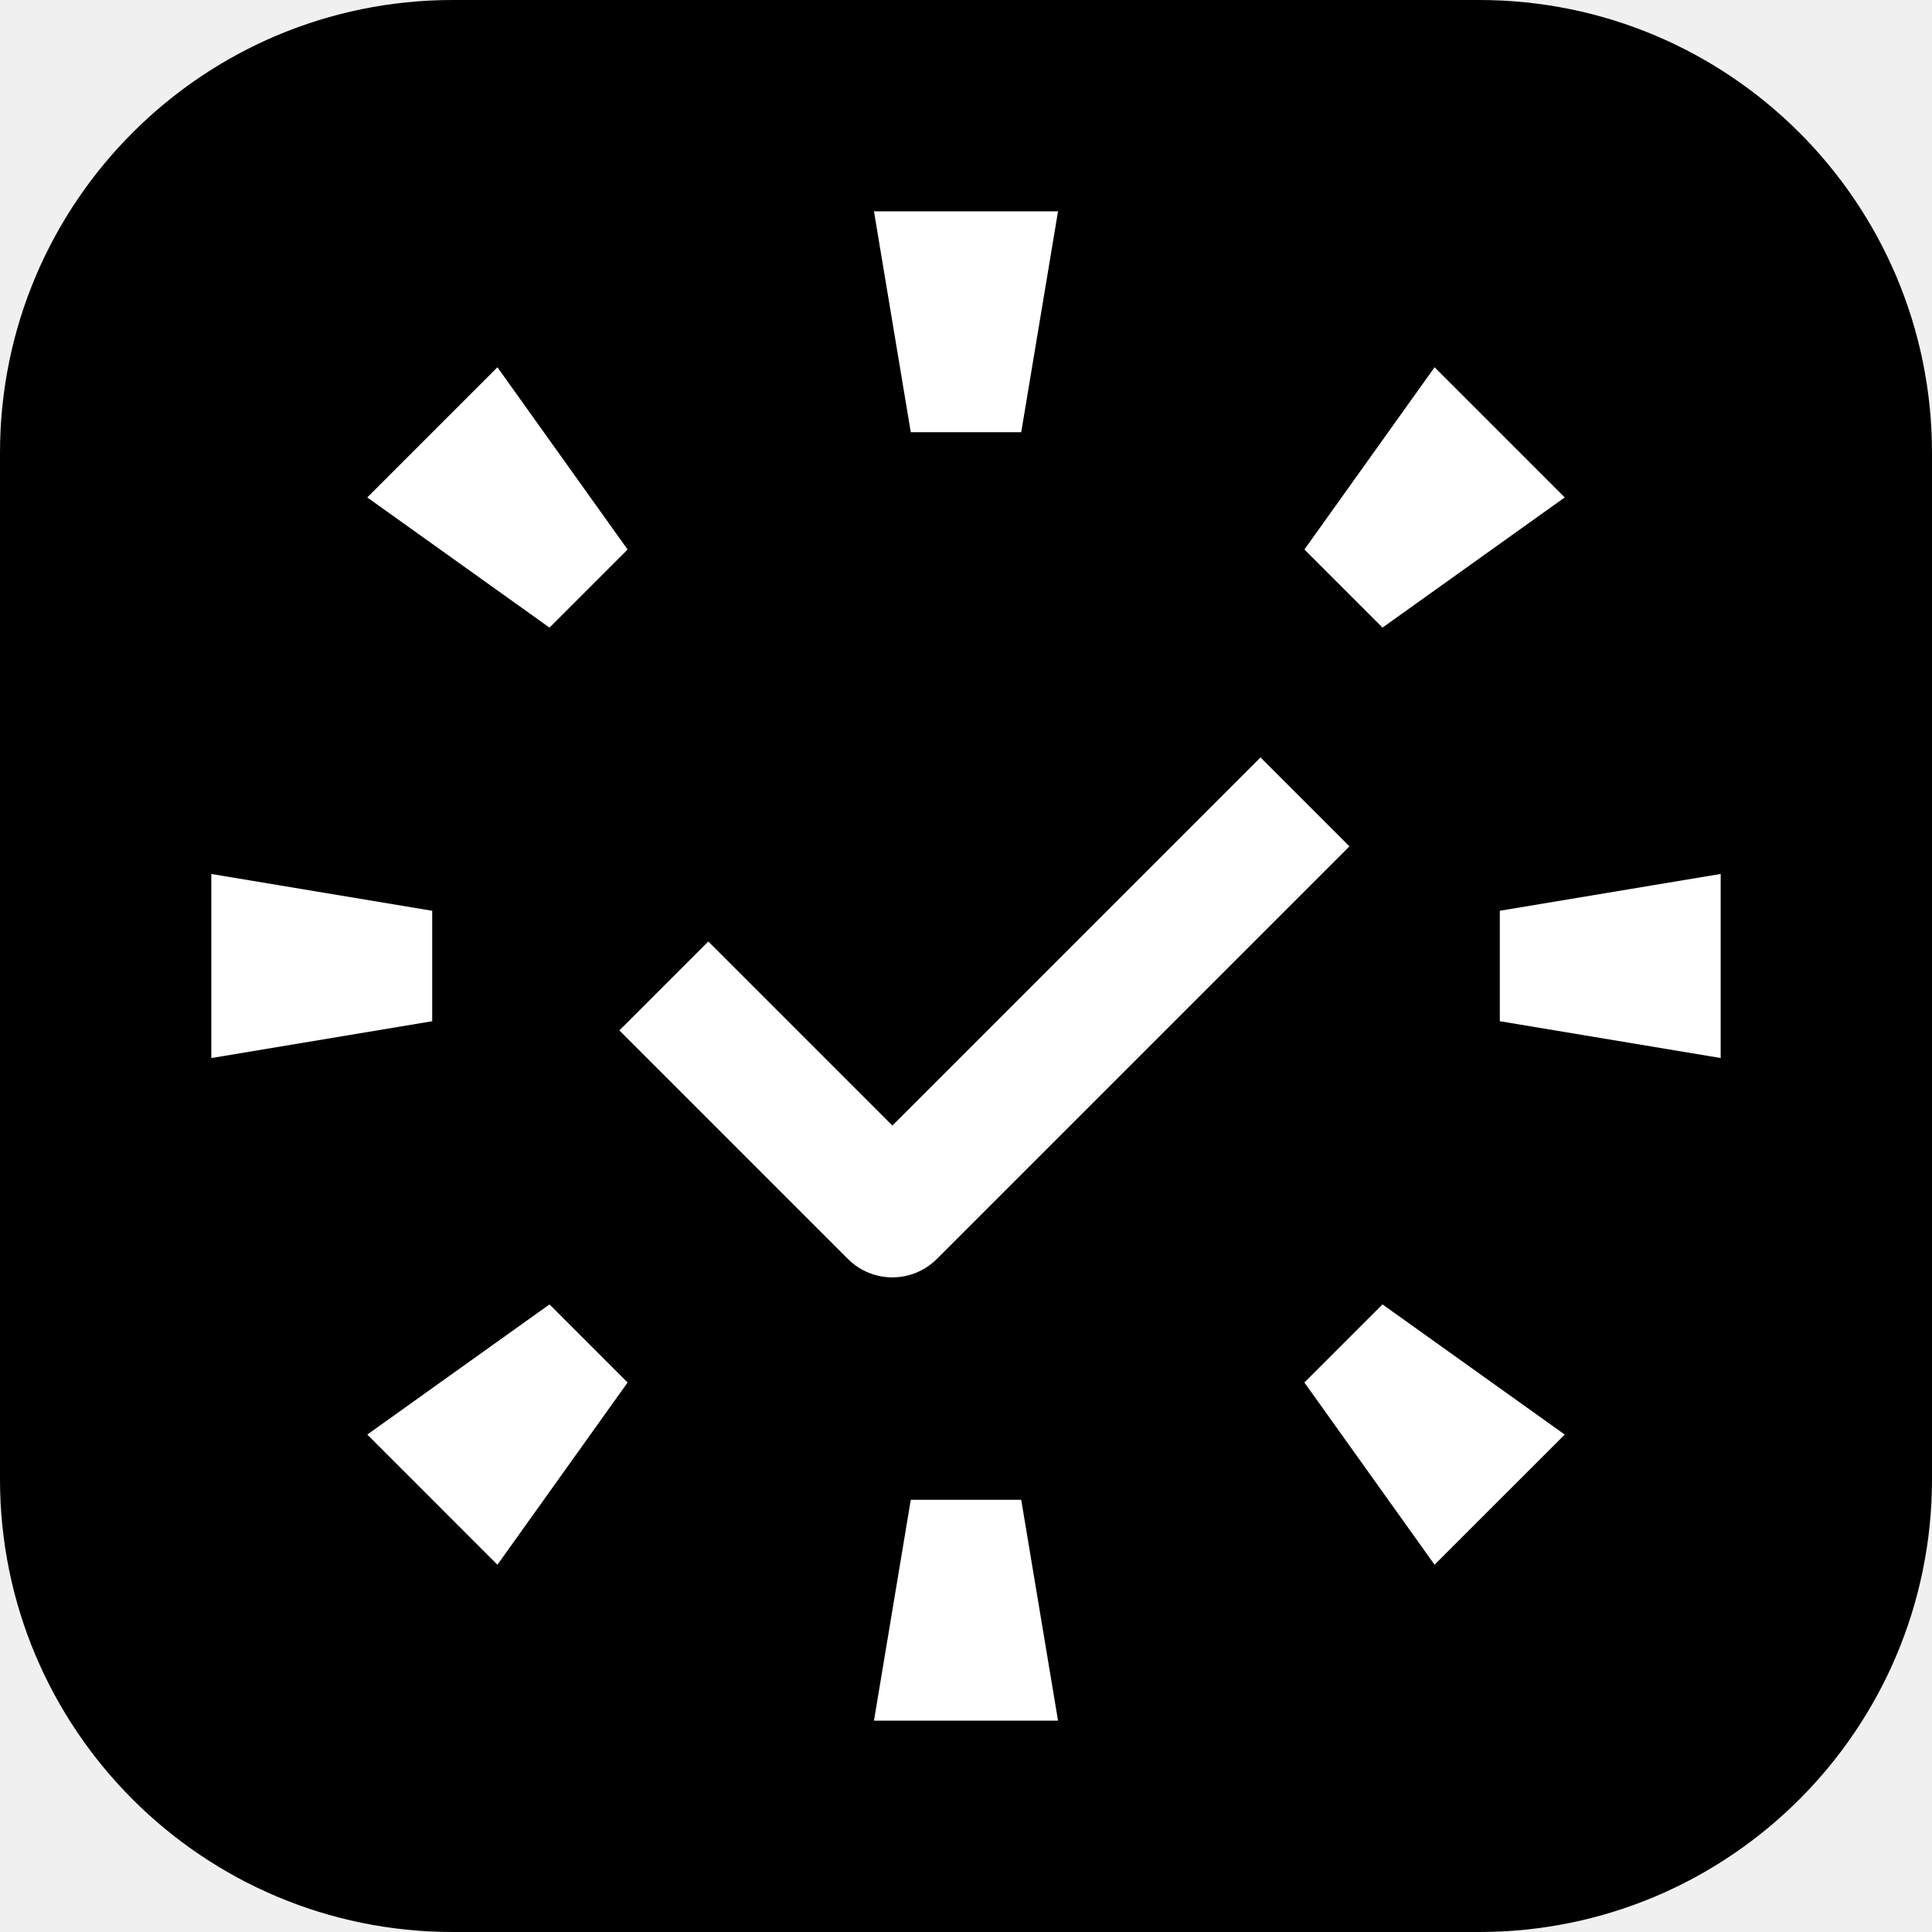
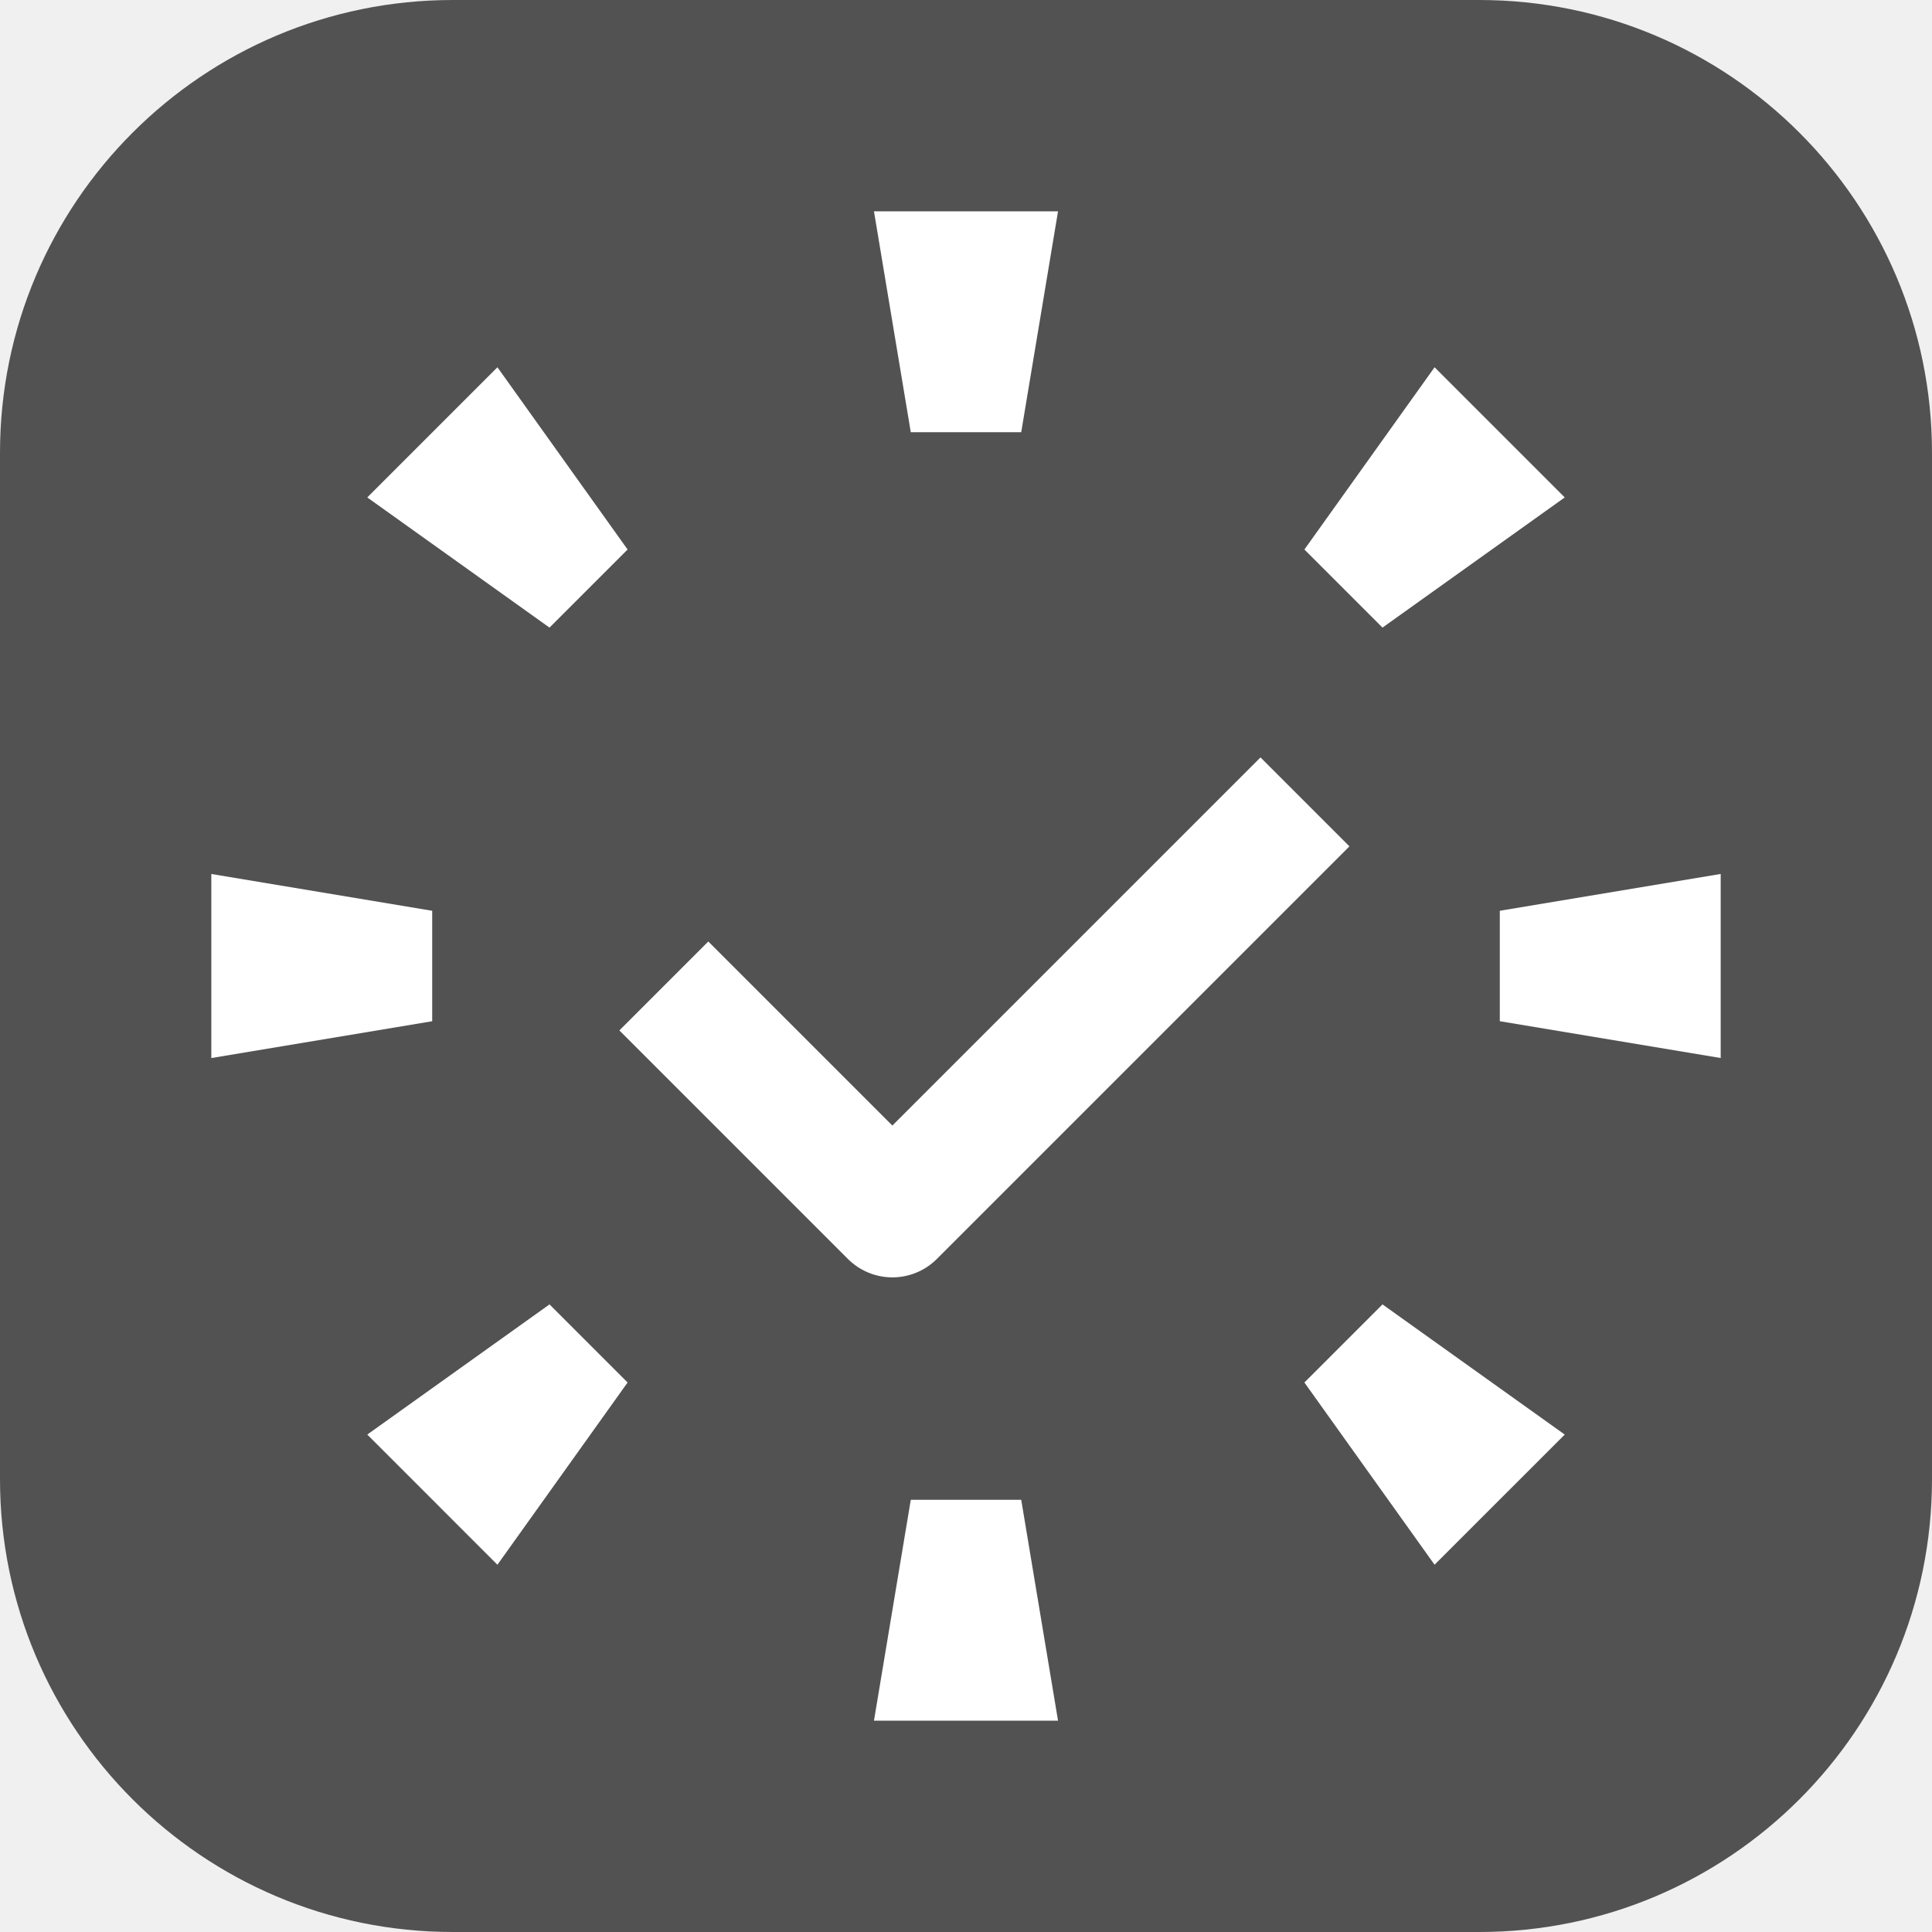
<svg xmlns="http://www.w3.org/2000/svg" width="100%" height="100%" viewBox="0 0 512 512" version="1.1" style="fill-rule:evenodd;clip-rule:evenodd;stroke-linecap:square;stroke-linejoin:round;stroke-miterlimit:1.5;">
  <g transform="matrix(2.19742,0,0,2.47343,-94.4893,-148.406)">
-     <path d="M276,108.516C276,81.721 251.551,60 221.391,60L97.609,60C67.449,60 43,81.721 43,108.516L43,218.484C43,245.279 67.449,267 97.609,267L221.391,267C251.551,267 276,245.279 276,218.484L276,108.516Z" style="fill:black" />
+     <path d="M276,108.516C276,81.721 251.551,60 221.391,60L97.609,60C67.449,60 43,81.721 43,108.516L43,218.484C43,245.279 67.449,267 97.609,267L221.391,267C251.551,267 276,245.279 276,218.484L276,108.516Z" style="fill:#525252" />
  </g>
  <g transform="matrix(1.21951,0,0,1.21951,-56.1951,-68.3902)">
    <path d="M200,280L240,320L320,240" style="fill:none;stroke:white;stroke-width:27.33px;" />
  </g>
  <g transform="matrix(7.46736e-17,1.21951,-0.731707,4.48042e-17,514.537,-61.0732)">
    <path d="M280,80L240,80L248,160L272,160L280,80Z" style="fill:white;" />
  </g>
  <g transform="matrix(-2.24021e-16,-1.21951,0.731707,-1.34412e-16,-2.53659,573.073)">
    <path d="M280,80L240,80L248,160L272,160L280,80Z" style="fill:white;" />
  </g>
  <g transform="matrix(-0.862325,0.862325,-0.517395,-0.517395,663.018,214.608)">
    <path d="M280,80L240,80L248,160L272,160L280,80Z" style="fill:white;" />
  </g>
  <g transform="matrix(0.862325,-0.862325,0.517395,0.517395,-151.018,297.392)">
    <path d="M280,80L240,80L248,160L272,160L280,80Z" style="fill:white;" />
  </g>
  <g transform="matrix(-0.862325,-0.862325,0.517395,-0.517395,297.392,663.018)">
    <path d="M280,80L240,80L248,160L272,160L280,80Z" style="fill:white;" />
  </g>
  <g transform="matrix(0.862325,0.862325,-0.517395,0.517395,214.608,-151.018)">
    <path d="M280,80L240,80L248,160L272,160L280,80Z" style="fill:white;" />
  </g>
  <g transform="matrix(1.21951,0,0,0.731707,-61.0732,-2.53659)">
    <path d="M280,80L240,80L248,160L272,160L280,80Z" style="fill:white;" />
  </g>
  <g transform="matrix(-1.21951,1.49347e-16,-8.96083e-17,-0.731707,573.073,514.537)">
    <path d="M280,80L240,80L248,160L272,160L280,80Z" style="fill:white;" />
  </g>
</svg>
